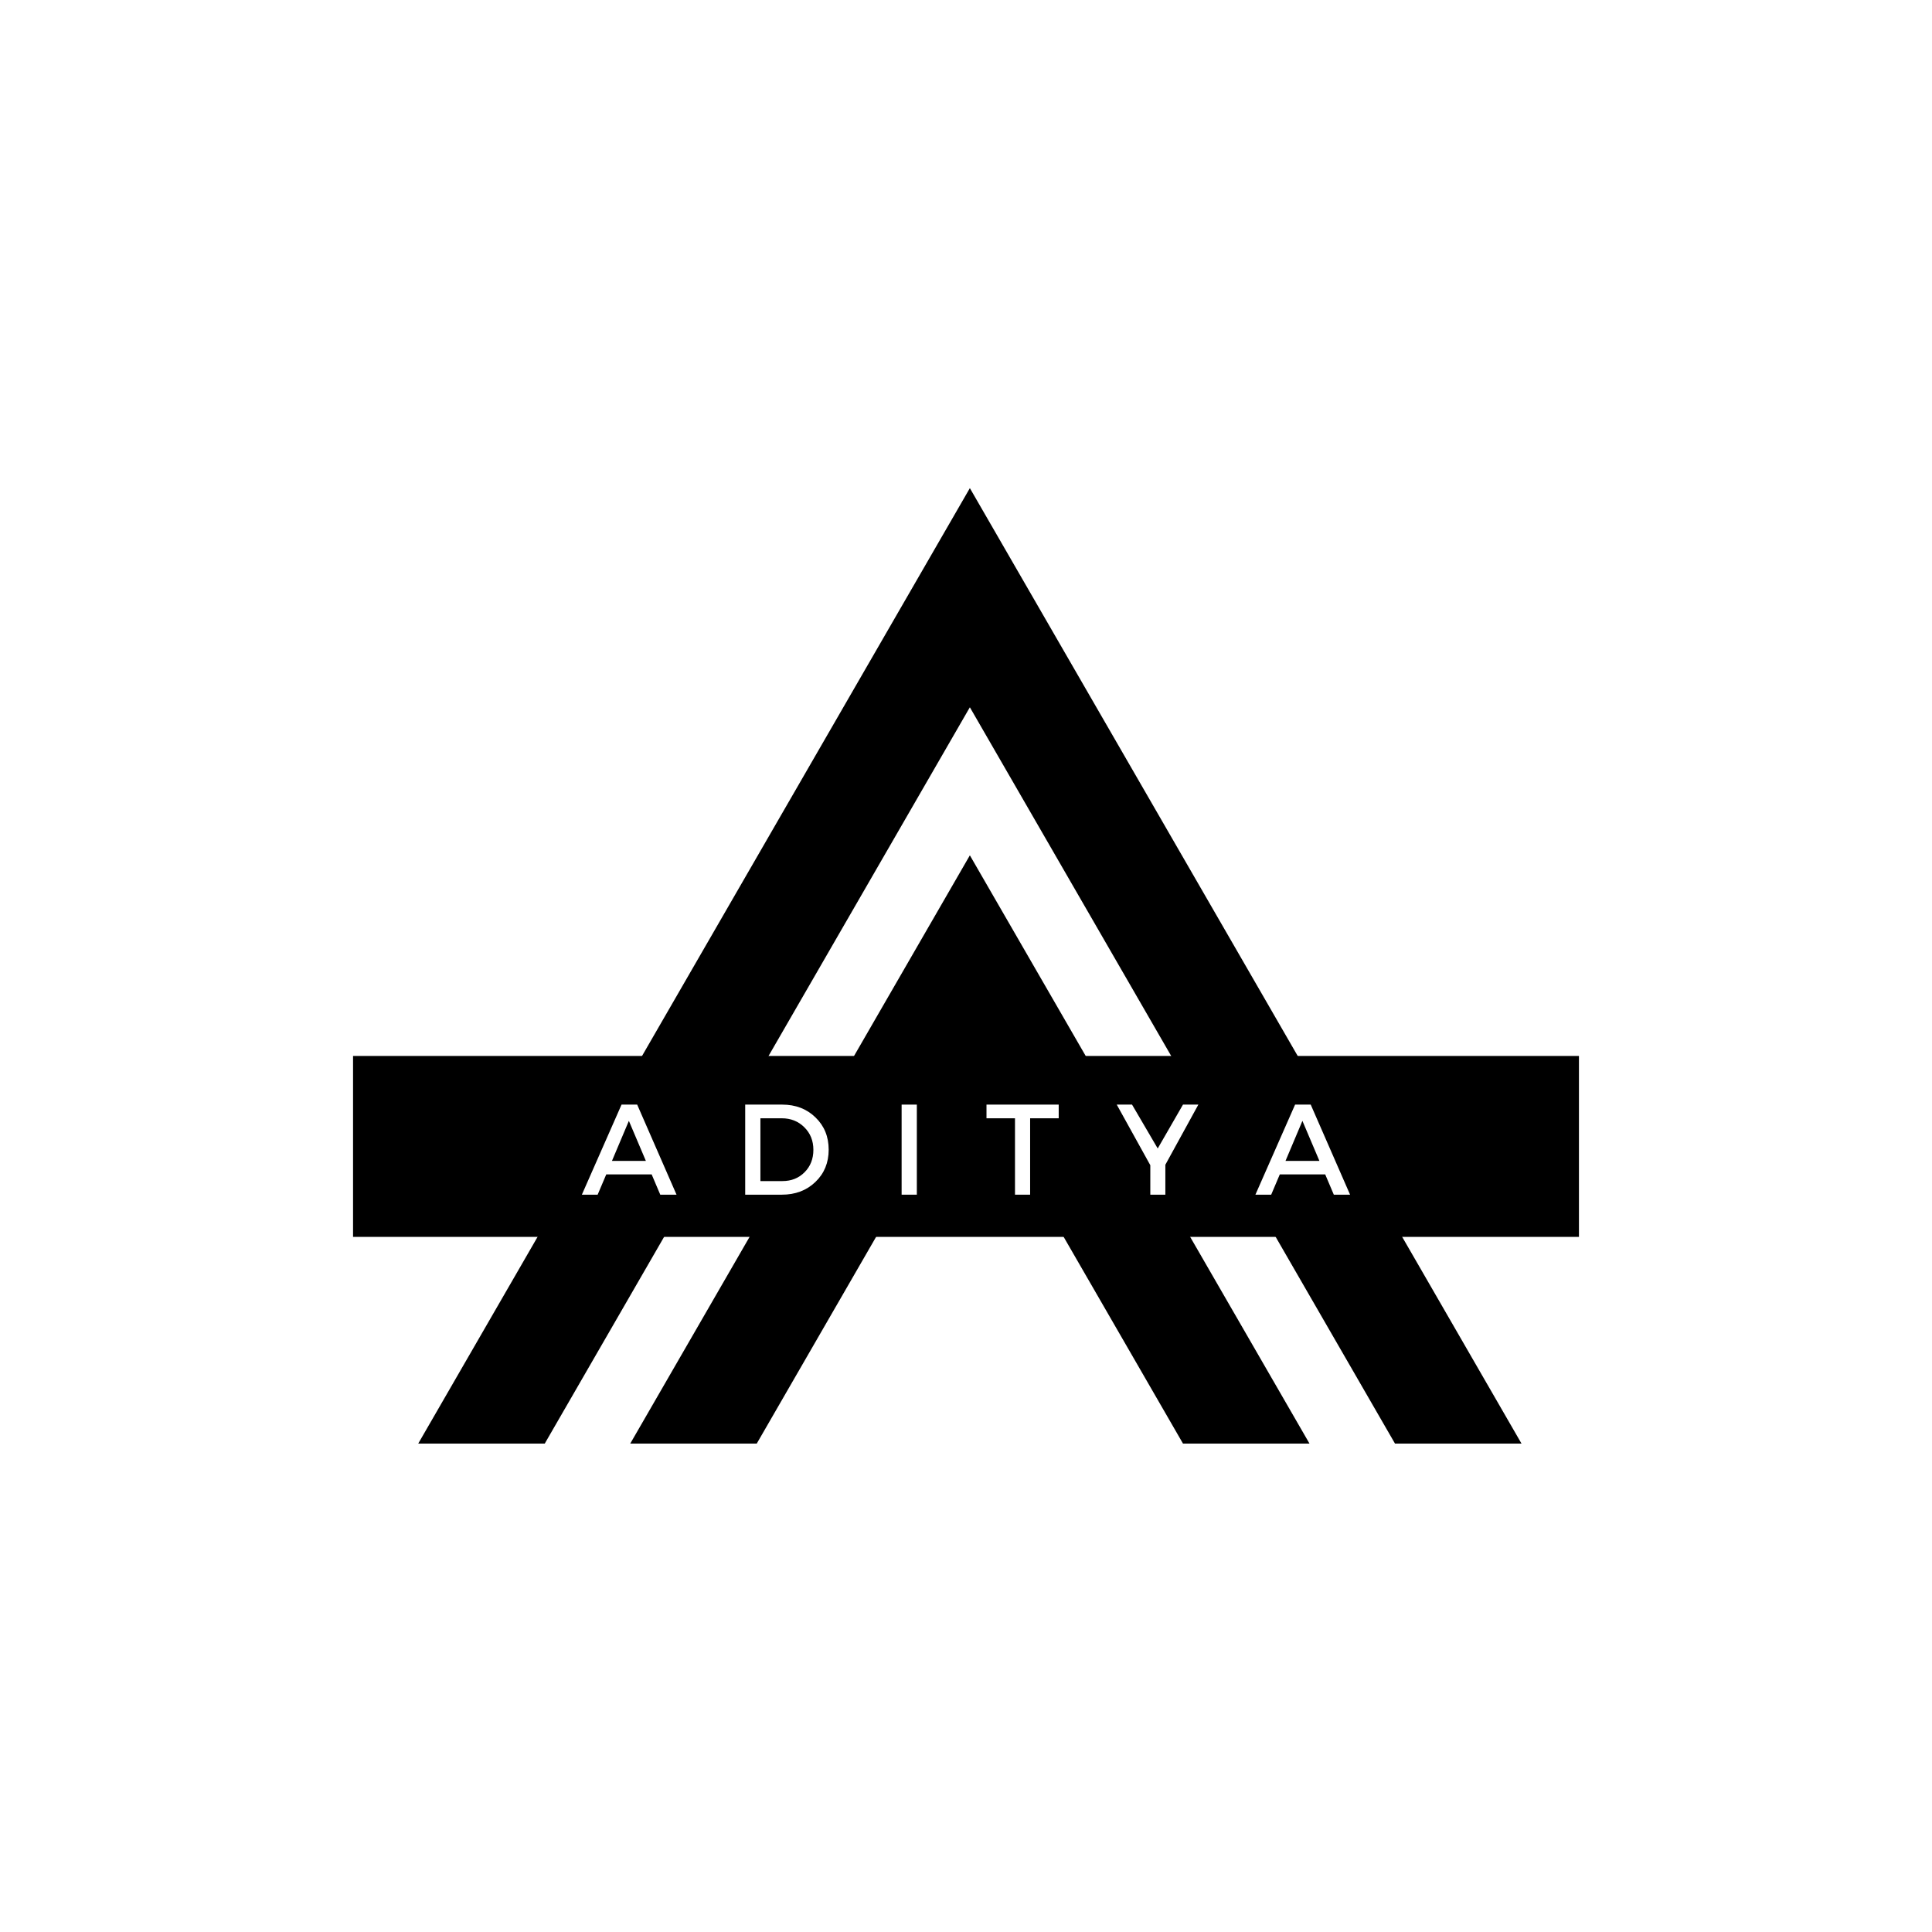
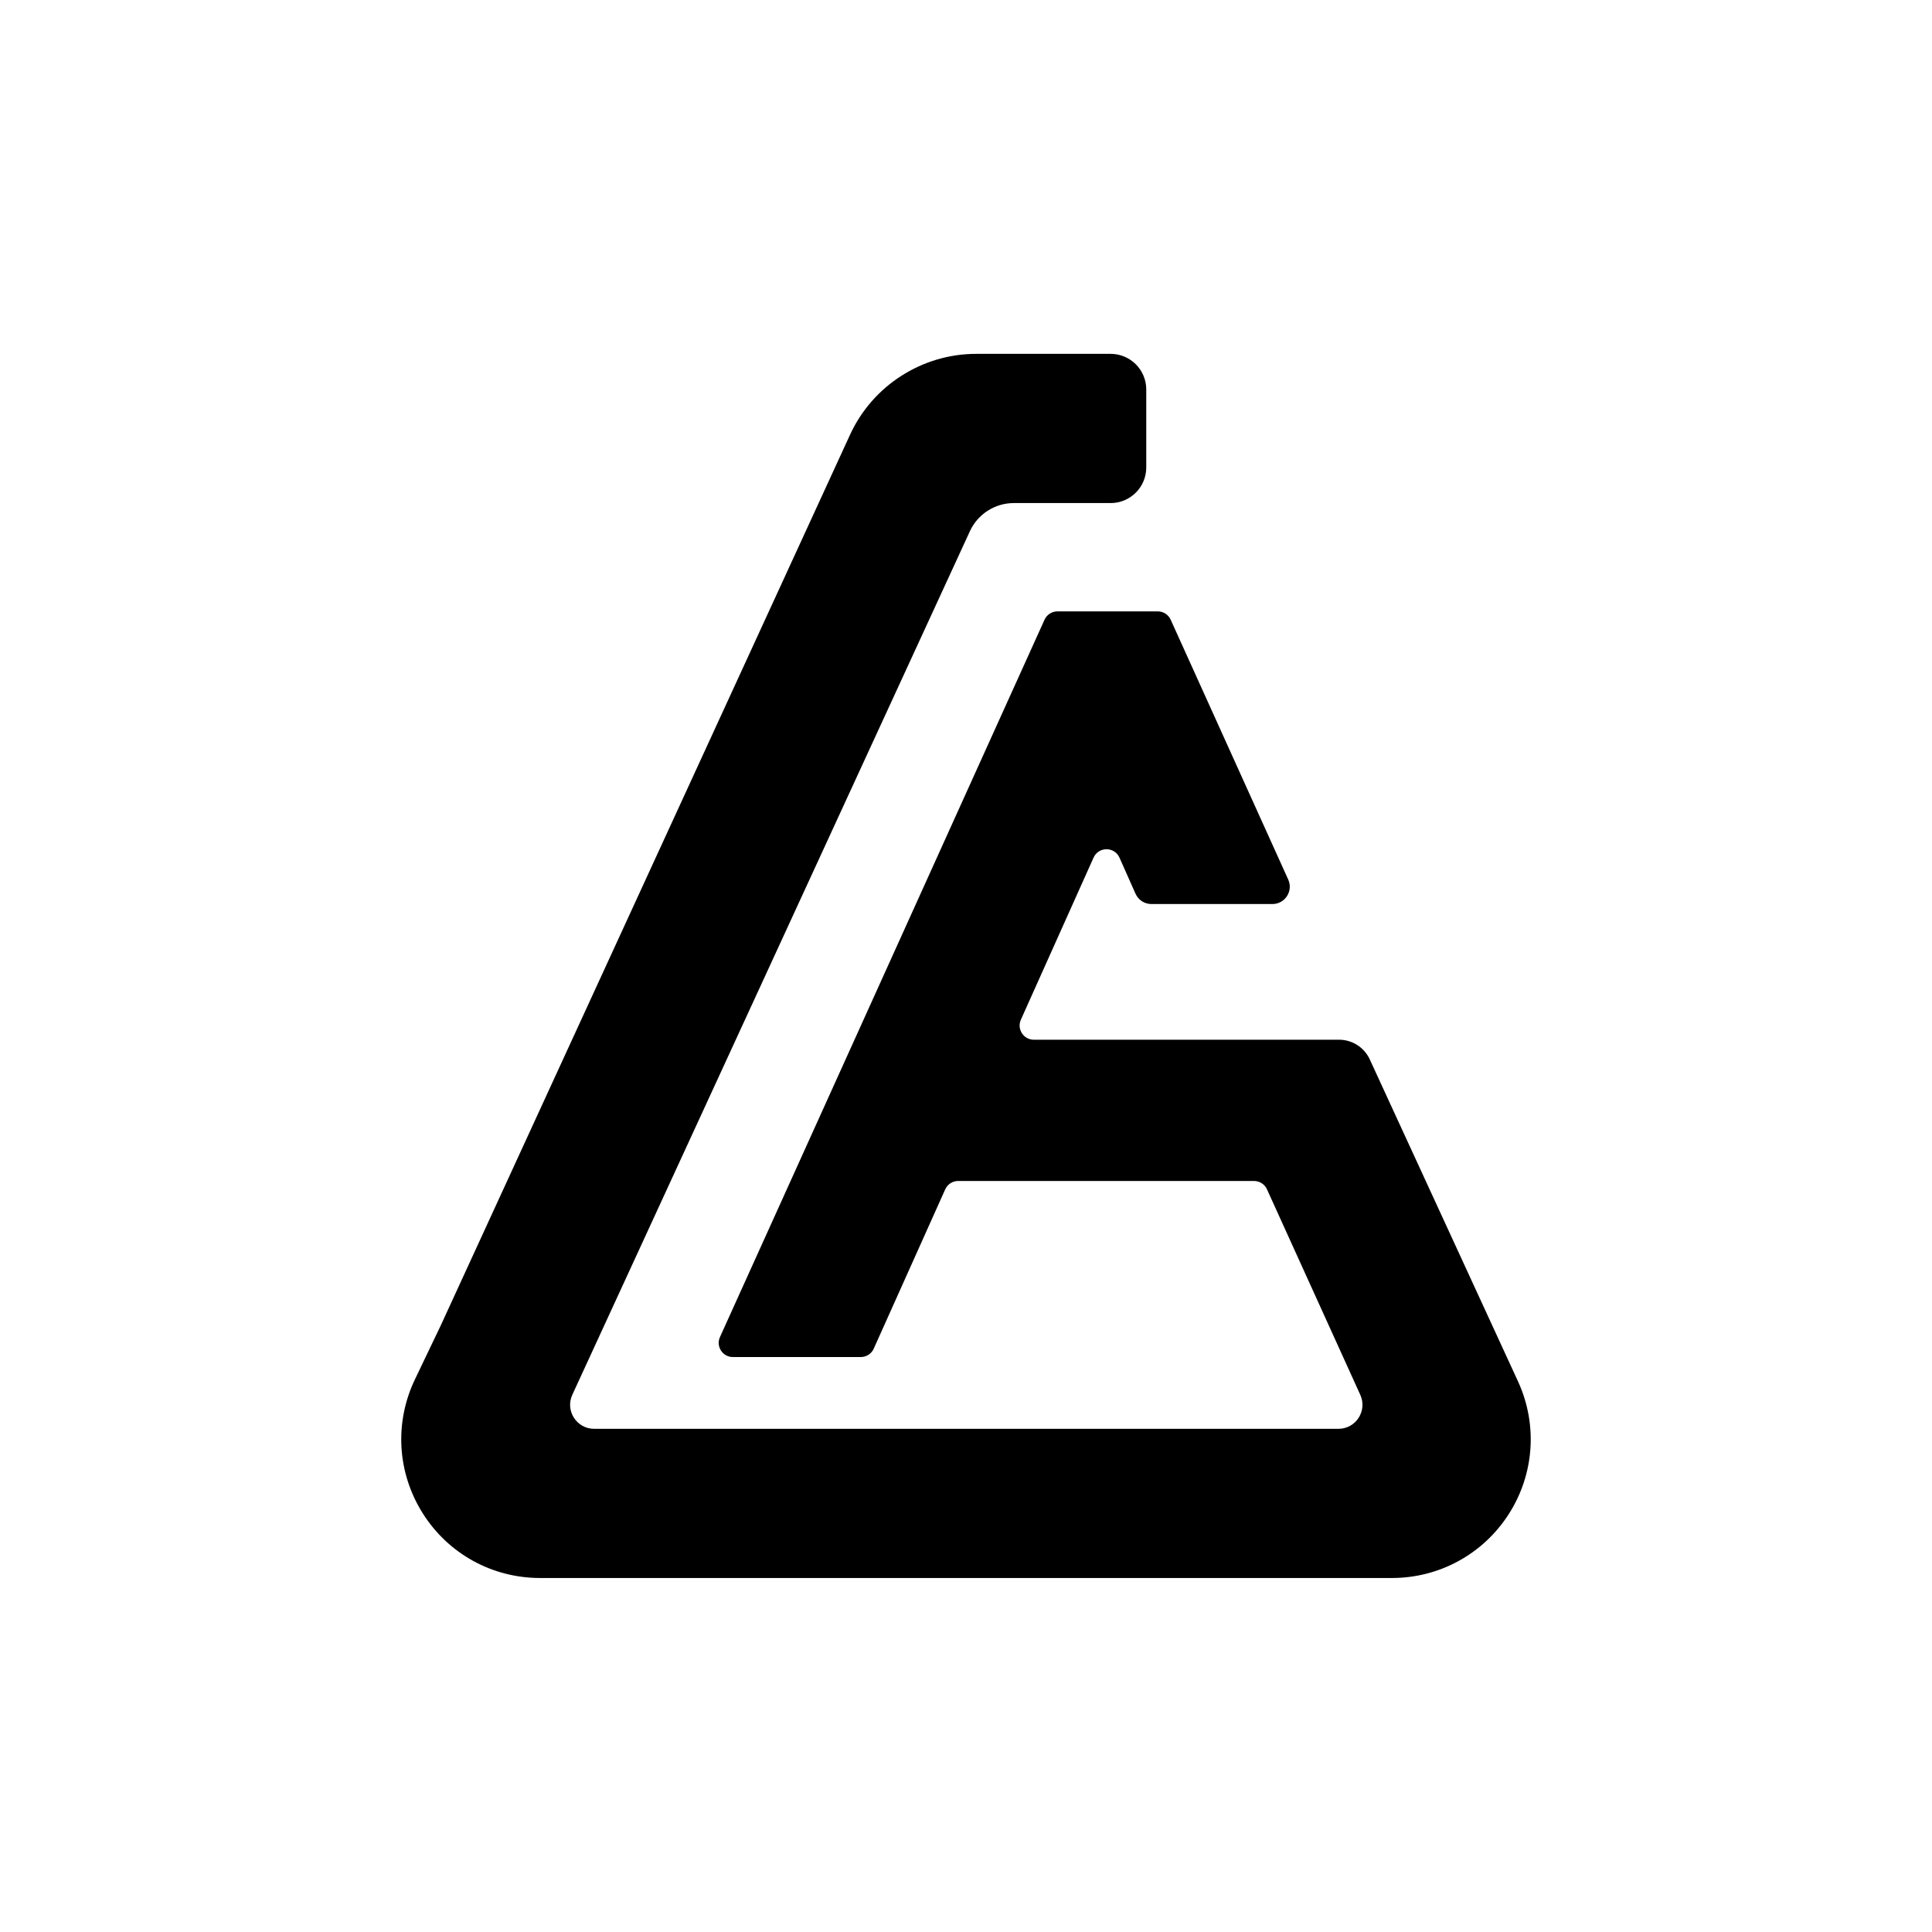
<svg xmlns="http://www.w3.org/2000/svg" width="500" zoomAndPan="magnify" viewBox="0 0 375 375" height="500" preserveAspectRatio="xMidYMid meet" version="1.0">
  <defs>
-     <g />
-     <clipPath id="44812acc43">
-       <path d="M 81.16 94.617 L 295.66 94.617 L 295.66 280.617 L 81.16 280.617 Z M 81.16 94.617 " clip-rule="nonzero" />
-     </clipPath>
-     <clipPath id="148eb796d6">
-       <path d="M 122 166 L 255 166 L 255 280.617 L 122 280.617 Z M 122 166 " clip-rule="nonzero" />
-     </clipPath>
-     <clipPath id="272a8f8702">
-       <path d="M 68.527 204.961 L 306.473 204.961 L 306.473 240.078 L 68.527 240.078 Z M 68.527 204.961 " clip-rule="nonzero" />
+     <clipPath id="25b470f22e">
+       <path d="M 77 68.695 L 298 68.695 L 298 306.445 L 77 306.445 Z M 77 68.695 " clip-rule="nonzero" />
    </clipPath>
  </defs>
  <rect x="-37.5" width="450" fill="#ffffff" y="-37.5" height="450" fill-opacity="1" />
  <rect x="-37.5" width="450" fill="#ffffff" y="-37.5" height="450" fill-opacity="1" />
-   <g clip-path="url(#44812acc43)">
-     <path fill="#000000" d="M 188.25 137.281 L 270.77 280.203 L 295.328 280.203 L 188.25 94.746 L 81.176 280.203 L 105.734 280.203 L 188.25 137.281 " fill-opacity="1" fill-rule="nonzero" />
-   </g>
-   <g clip-path="url(#148eb796d6)">
-     <path fill="#000000" d="M 188.25 208.555 L 229.621 280.203 L 254.176 280.203 L 188.25 166.02 L 122.328 280.203 L 146.883 280.203 L 188.25 208.555 " fill-opacity="1" fill-rule="nonzero" />
-   </g>
-   <g clip-path="url(#272a8f8702)">
-     <path fill="#000000" d="M 68.527 204.961 L 306.527 204.961 L 306.527 240.078 L 68.527 240.078 Z M 68.527 204.961 " fill-opacity="1" fill-rule="nonzero" />
-   </g>
-   <g fill="#ffffff" fill-opacity="1">
-     <g transform="translate(112.9082, 231.887)">
-       <g>
-         <path d="M 13.578 -3.938 L 4.766 -3.938 L 3.094 0 L 0.031 0 L 7.734 -17.484 L 10.766 -17.484 L 18.406 0 L 15.25 0 Z M 12.453 -6.562 L 9.156 -14.328 L 5.875 -6.562 Z M 12.453 -6.562 " />
-       </g>
-     </g>
-   </g>
-   <g fill="#ffffff" fill-opacity="1">
-     <g transform="translate(142.3458, 231.887)">
-       <g>
-         <path d="M 2.297 -17.484 L 9.469 -17.484 C 12.082 -17.484 14.238 -16.656 15.938 -15 C 17.645 -13.352 18.5 -11.266 18.5 -8.734 C 18.5 -6.203 17.641 -4.113 15.922 -2.469 C 14.211 -0.82 12.035 0 9.391 0 L 2.297 0 Z M 5.25 -14.828 L 5.25 -2.641 L 9.531 -2.641 C 11.25 -2.641 12.676 -3.207 13.812 -4.344 C 14.957 -5.488 15.531 -6.941 15.531 -8.703 C 15.531 -10.473 14.941 -11.938 13.766 -13.094 C 12.598 -14.25 11.145 -14.828 9.406 -14.828 Z M 5.25 -14.828 " />
-       </g>
-     </g>
-   </g>
-   <g fill="#ffffff" fill-opacity="1">
-     <g transform="translate(172.7072, 231.887)">
-       <g>
-         <path d="M 5.25 0 L 2.297 0 L 2.297 -17.484 L 5.25 -17.484 Z M 5.25 0 " />
-       </g>
-     </g>
-   </g>
-   <g fill="#ffffff" fill-opacity="1">
-     <g transform="translate(191.2592, 231.887)">
-       <g>
-         <path d="M 14.234 -14.828 L 8.688 -14.828 L 8.688 0 L 5.75 0 L 5.75 -14.828 L 0.219 -14.828 L 0.219 -17.484 L 14.234 -17.484 Z M 14.234 -14.828 " />
-       </g>
-     </g>
-   </g>
-   <g fill="#ffffff" fill-opacity="1">
-     <g transform="translate(216.727, 231.887)">
-       <g>
-         <path d="M 9.469 -5.812 L 9.469 0 L 6.547 0 L 6.547 -5.719 L 0.031 -17.484 L 3 -17.484 L 7.984 -8.969 L 12.891 -17.484 L 15.875 -17.484 Z M 9.469 -5.812 " />
-       </g>
-     </g>
-   </g>
-   <g fill="#ffffff" fill-opacity="1">
-     <g transform="translate(243.6429, 231.887)">
-       <g>
-         <path d="M 13.578 -3.938 L 4.766 -3.938 L 3.094 0 L 0.031 0 L 7.734 -17.484 L 10.766 -17.484 L 18.406 0 L 15.25 0 Z M 12.453 -6.562 L 9.156 -14.328 L 5.875 -6.562 Z M 12.453 -6.562 " />
-       </g>
-     </g>
+   <g clip-path="url(#25b470f22e)">
+     <path fill="#000000" d="M 294.707 268.262 L 265.871 205.629 C 264.797 203.301 262.473 201.809 259.91 201.809 L 200.672 201.809 C 198.672 201.809 197.336 199.75 198.152 197.922 L 212.258 166.469 C 213.234 164.289 216.316 164.297 217.289 166.469 L 220.406 173.477 C 220.949 174.691 222.152 175.473 223.484 175.473 L 246.977 175.473 C 249.422 175.473 251.055 172.945 250.043 170.719 L 227.227 120.281 C 226.781 119.297 225.797 118.668 224.715 118.668 L 205.258 118.668 C 204.172 118.668 203.195 119.297 202.746 120.281 L 139.746 259.516 C 138.922 261.34 140.254 263.402 142.258 263.402 L 167.078 263.402 C 168.16 263.402 169.148 262.766 169.59 261.781 L 183.465 230.855 C 183.906 229.863 184.891 229.227 185.98 229.227 L 243.398 229.227 C 244.492 229.227 245.484 229.863 245.926 230.863 L 264.035 270.746 C 265.434 273.832 263.18 277.332 259.793 277.332 L 115.32 277.332 C 111.922 277.332 109.668 273.812 111.086 270.727 L 188.258 103.105 C 189.789 99.777 193.121 97.645 196.785 97.645 L 215.574 97.645 C 219.391 97.645 222.488 94.547 222.488 90.73 L 222.488 75.602 C 222.488 71.781 219.391 68.684 215.574 68.684 L 189.469 68.684 C 178.984 68.684 169.379 74.84 165 84.367 L 85.555 257.258 L 80.543 267.73 C 76.52 276.125 77.086 285.836 82.043 293.715 C 87 301.582 95.523 306.289 104.824 306.289 L 270.172 306.289 C 279.355 306.289 287.82 301.676 292.801 293.961 C 297.781 286.238 298.492 276.629 294.707 268.262 " fill-opacity="1" fill-rule="nonzero" />
  </g>
</svg>
